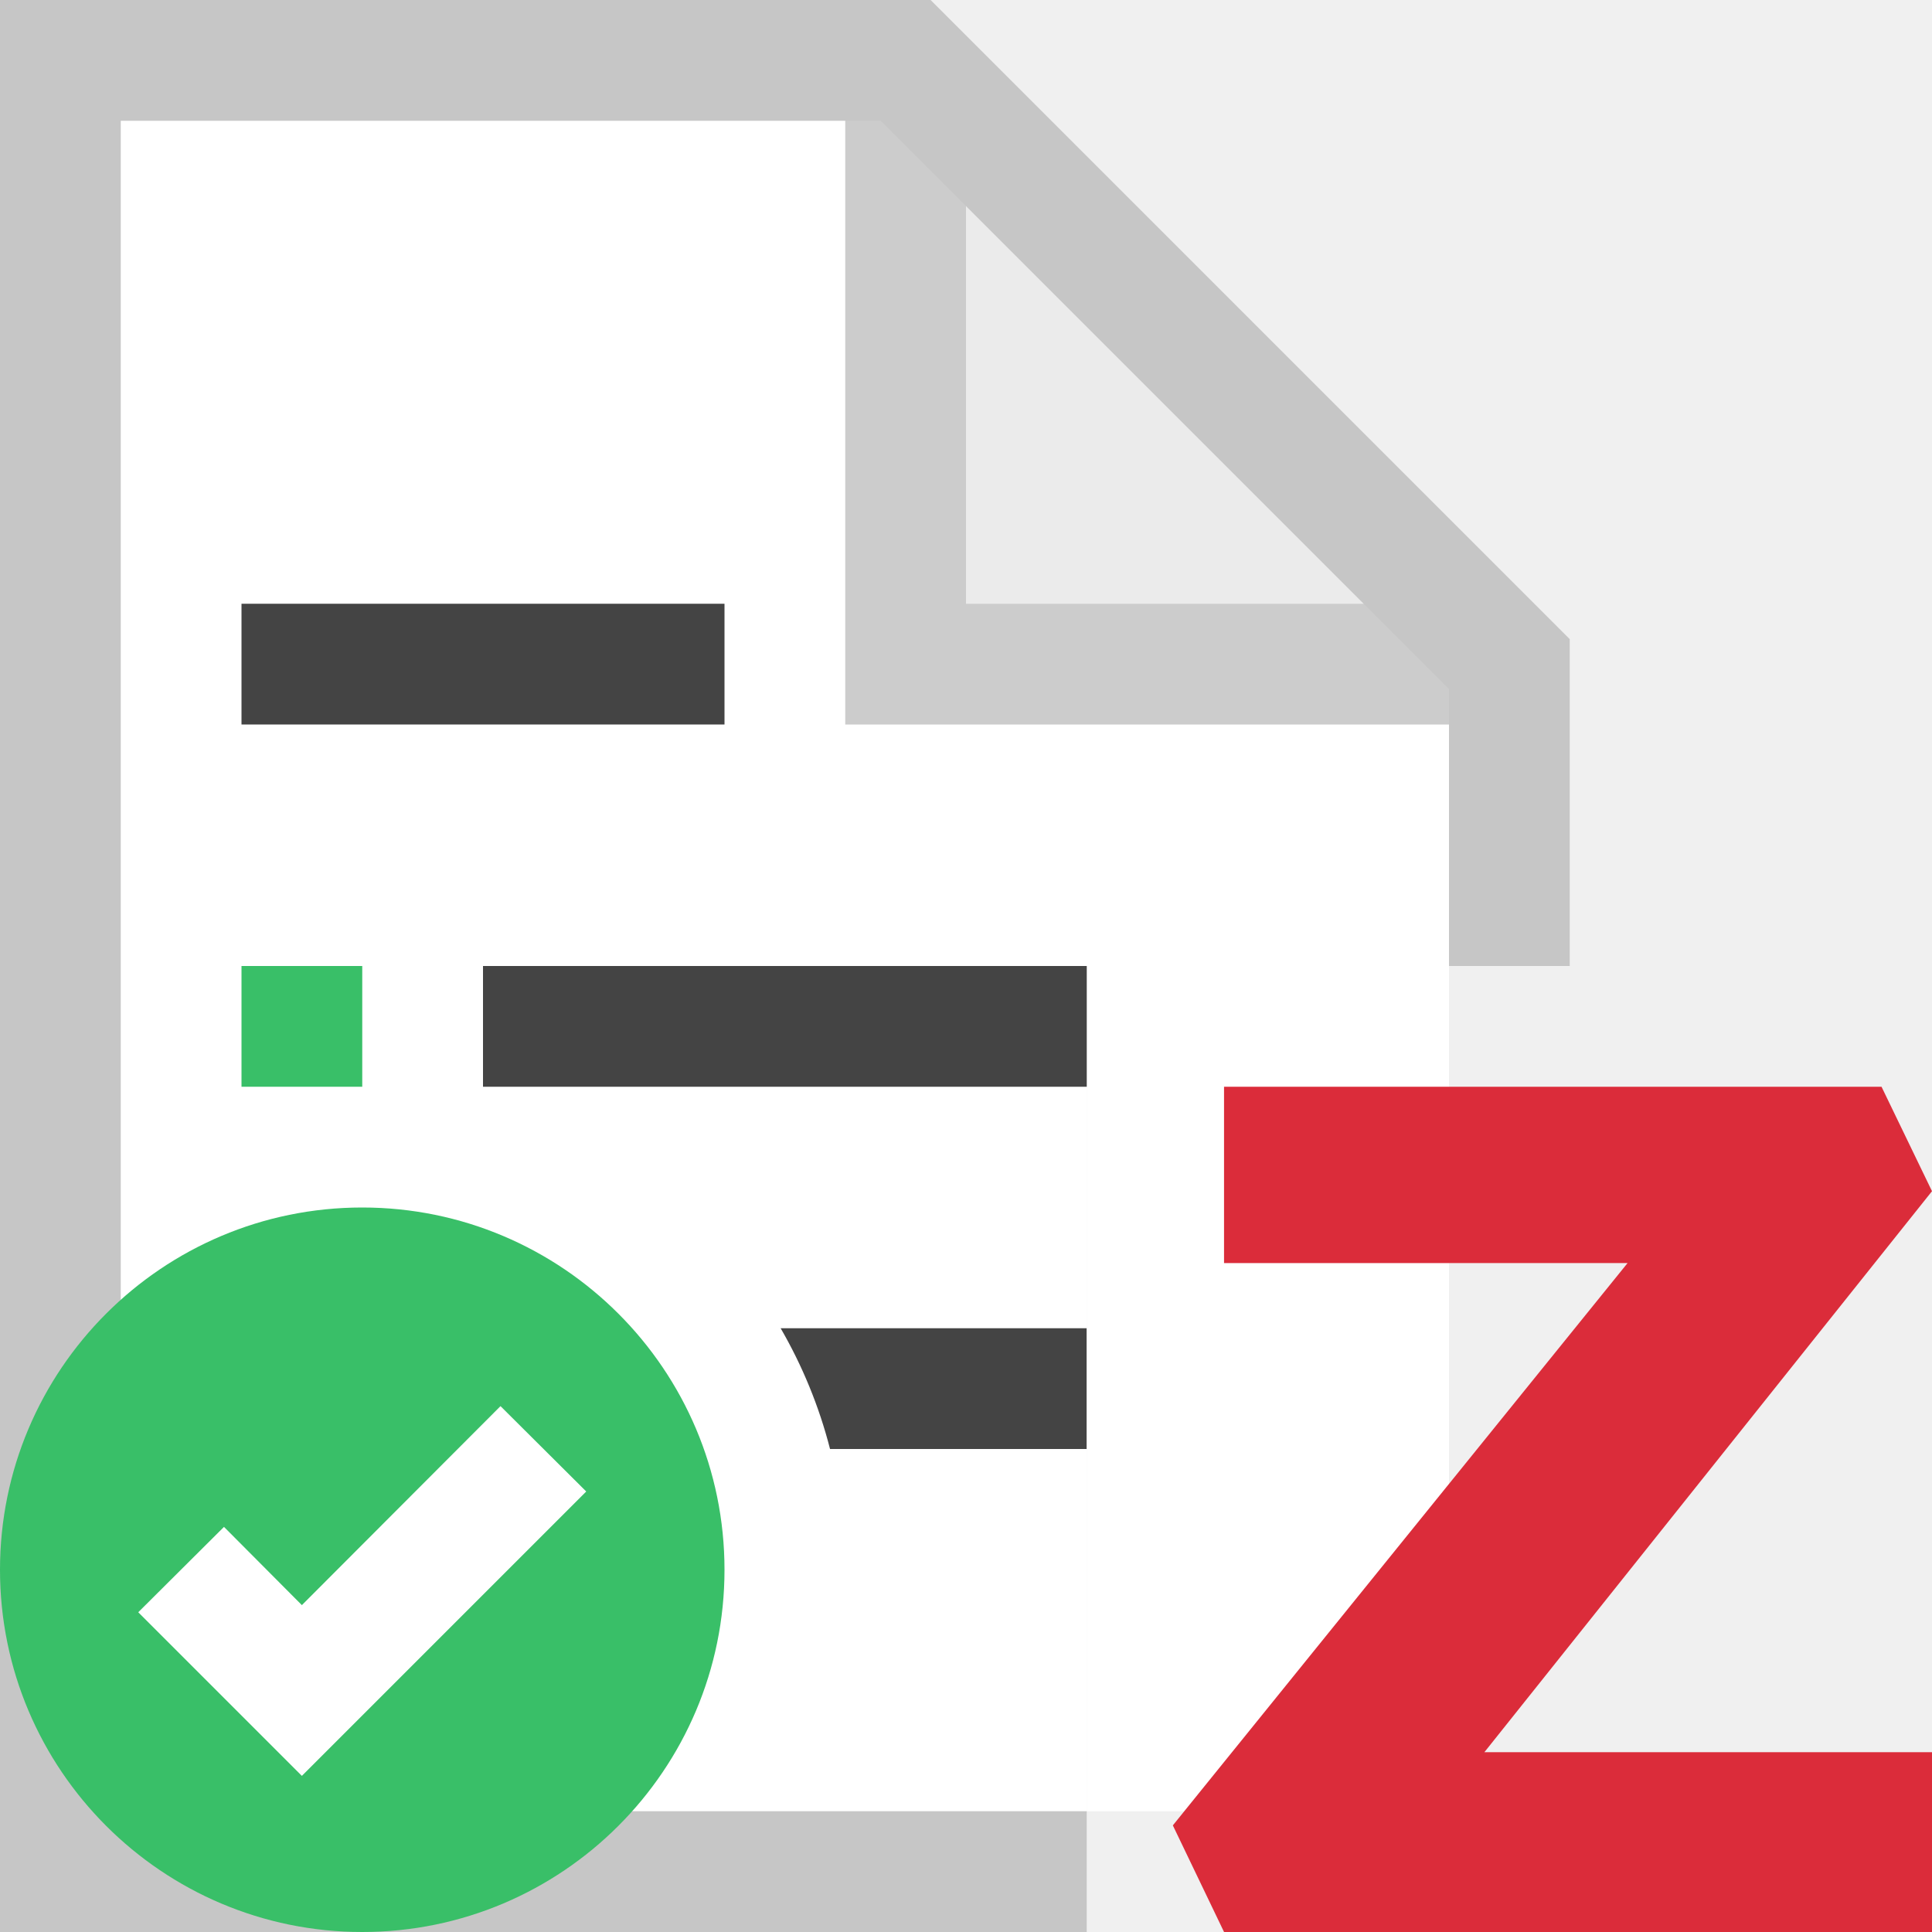
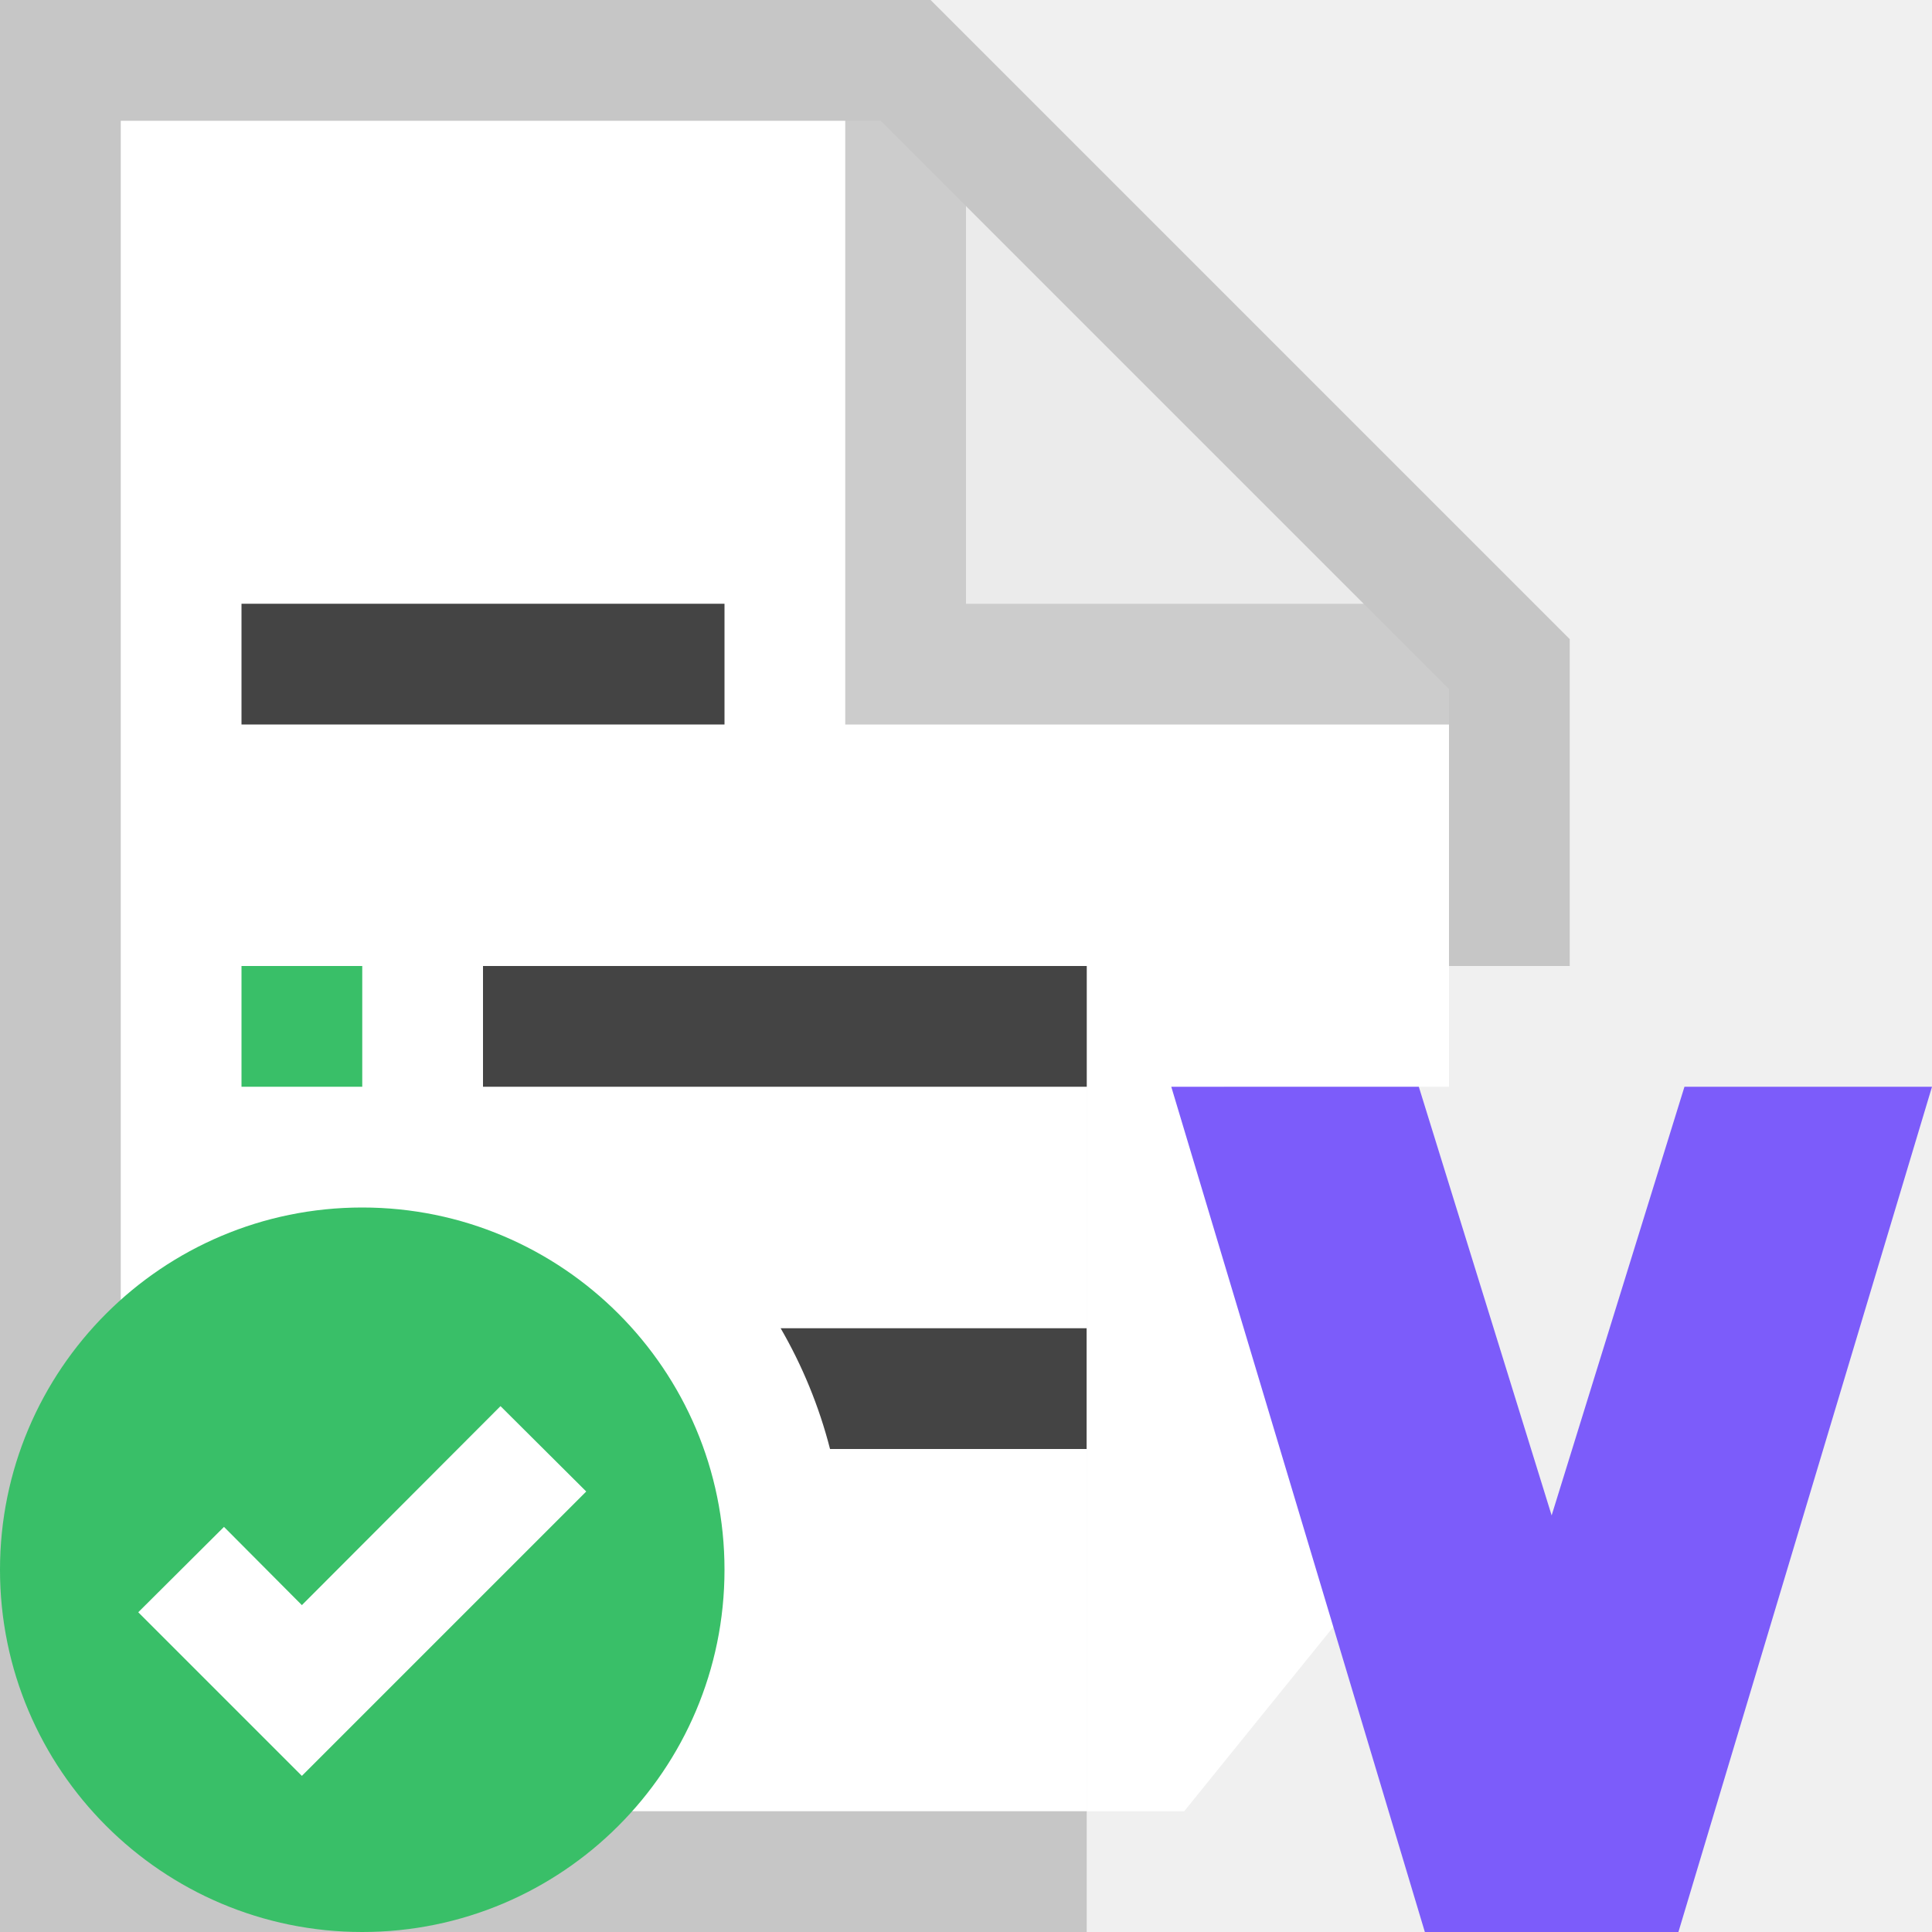
<svg xmlns="http://www.w3.org/2000/svg" width="16" height="16" viewBox="0 0 16 16" fill="none">
  <path fill-rule="evenodd" clip-rule="evenodd" d="M12 8H9V15H9.807L12 12.289V10.46H10.137V10.4V9H12V8Z" fill="white" />
-   <path d="M16 9.865L15.582 9H10.137V10.4V10.46H13.479L9.713 15.117L10.137 16H16V14.571V14.511H12.293L16 9.865Z" fill="#DB2C3A" />
+   <path d="M9.7 9H11.75L12.85 12.55L13.95 9H16L13.9 16H11.8Z" fill="#7C5CFA" />
  <mask id="mask0_649_669" style="mask-type:alpha" maskUnits="userSpaceOnUse" x="0" y="0" width="16" height="16">
    <path d="M0 0H16V8H9V16H0V0Z" fill="#D9D9D9" />
  </mask>
  <g mask="url(#mask0_649_669)">
    <path opacity="0.5" d="M7.707 0H0V16H13V5.293L7.707 0Z" fill="white" />
    <path d="M7.293 1L12 5.707V15H1V1H7.293Z" fill="white" />
    <path opacity="0.2" d="M1 15V1H7V6H12V15H1ZM8 1.707L11.293 5H8V1.707ZM7.707 0H0V16H13V5.293L7.707 0Z" fill="black" />
    <path opacity="0.08" d="M8 1.707V5L11.293 5L8 1.707Z" fill="black" />
    <path d="M2 11H3V12H2V11ZM2 8H3V9H2V8Z" fill="#39BF68" />
    <path d="M2.5 14.707L1.145 13.352L1.855 12.645L2.5 13.293L4.145 11.645L4.855 12.352L2.5 14.707ZM3 10C1.344 10 0 11.344 0 13C0 14.656 1.344 16 3 16C4.656 16 6 14.656 6 13C6 11.344 4.656 10 3 10Z" fill="#39BF68" />
    <path d="M4 9V8H11V9H4Z" fill="#444444" />
    <path d="M6.465 11C6.644 11.309 6.783 11.645 6.874 12H9V11H6.465Z" fill="#444444" />
    <path d="M2 5H6V6H2V5Z" fill="#444444" />
  </g>
</svg>
